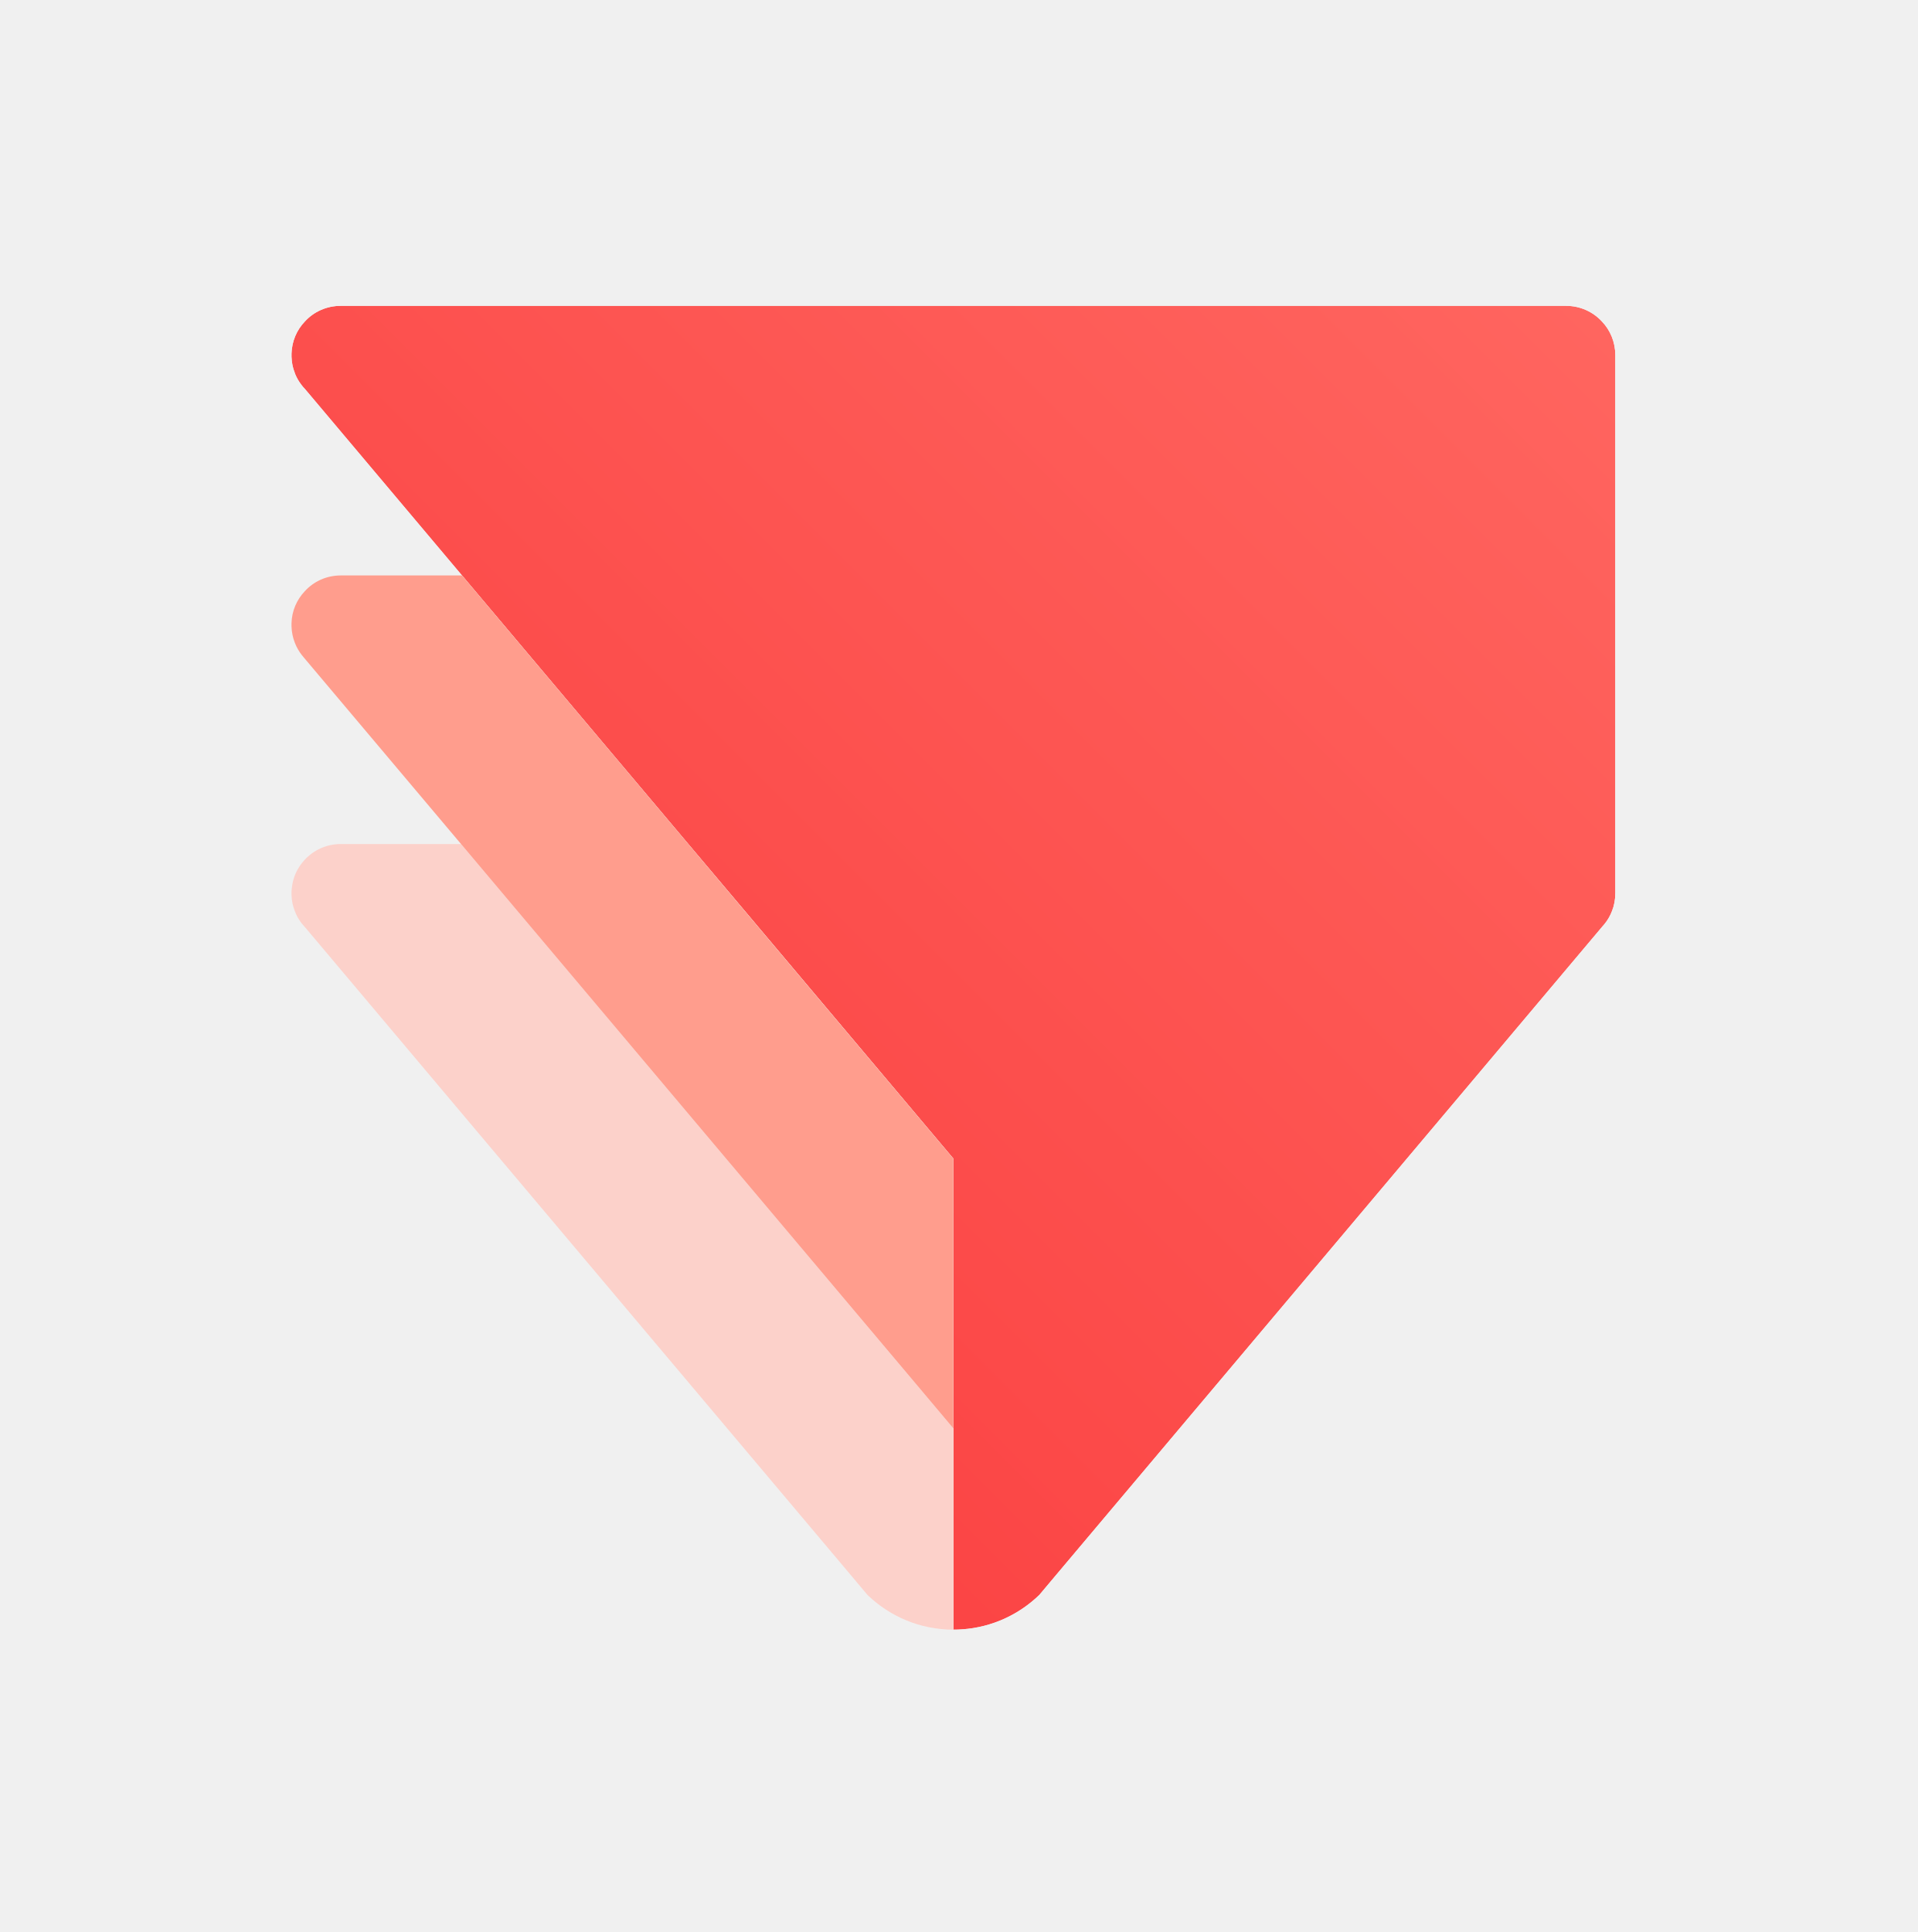
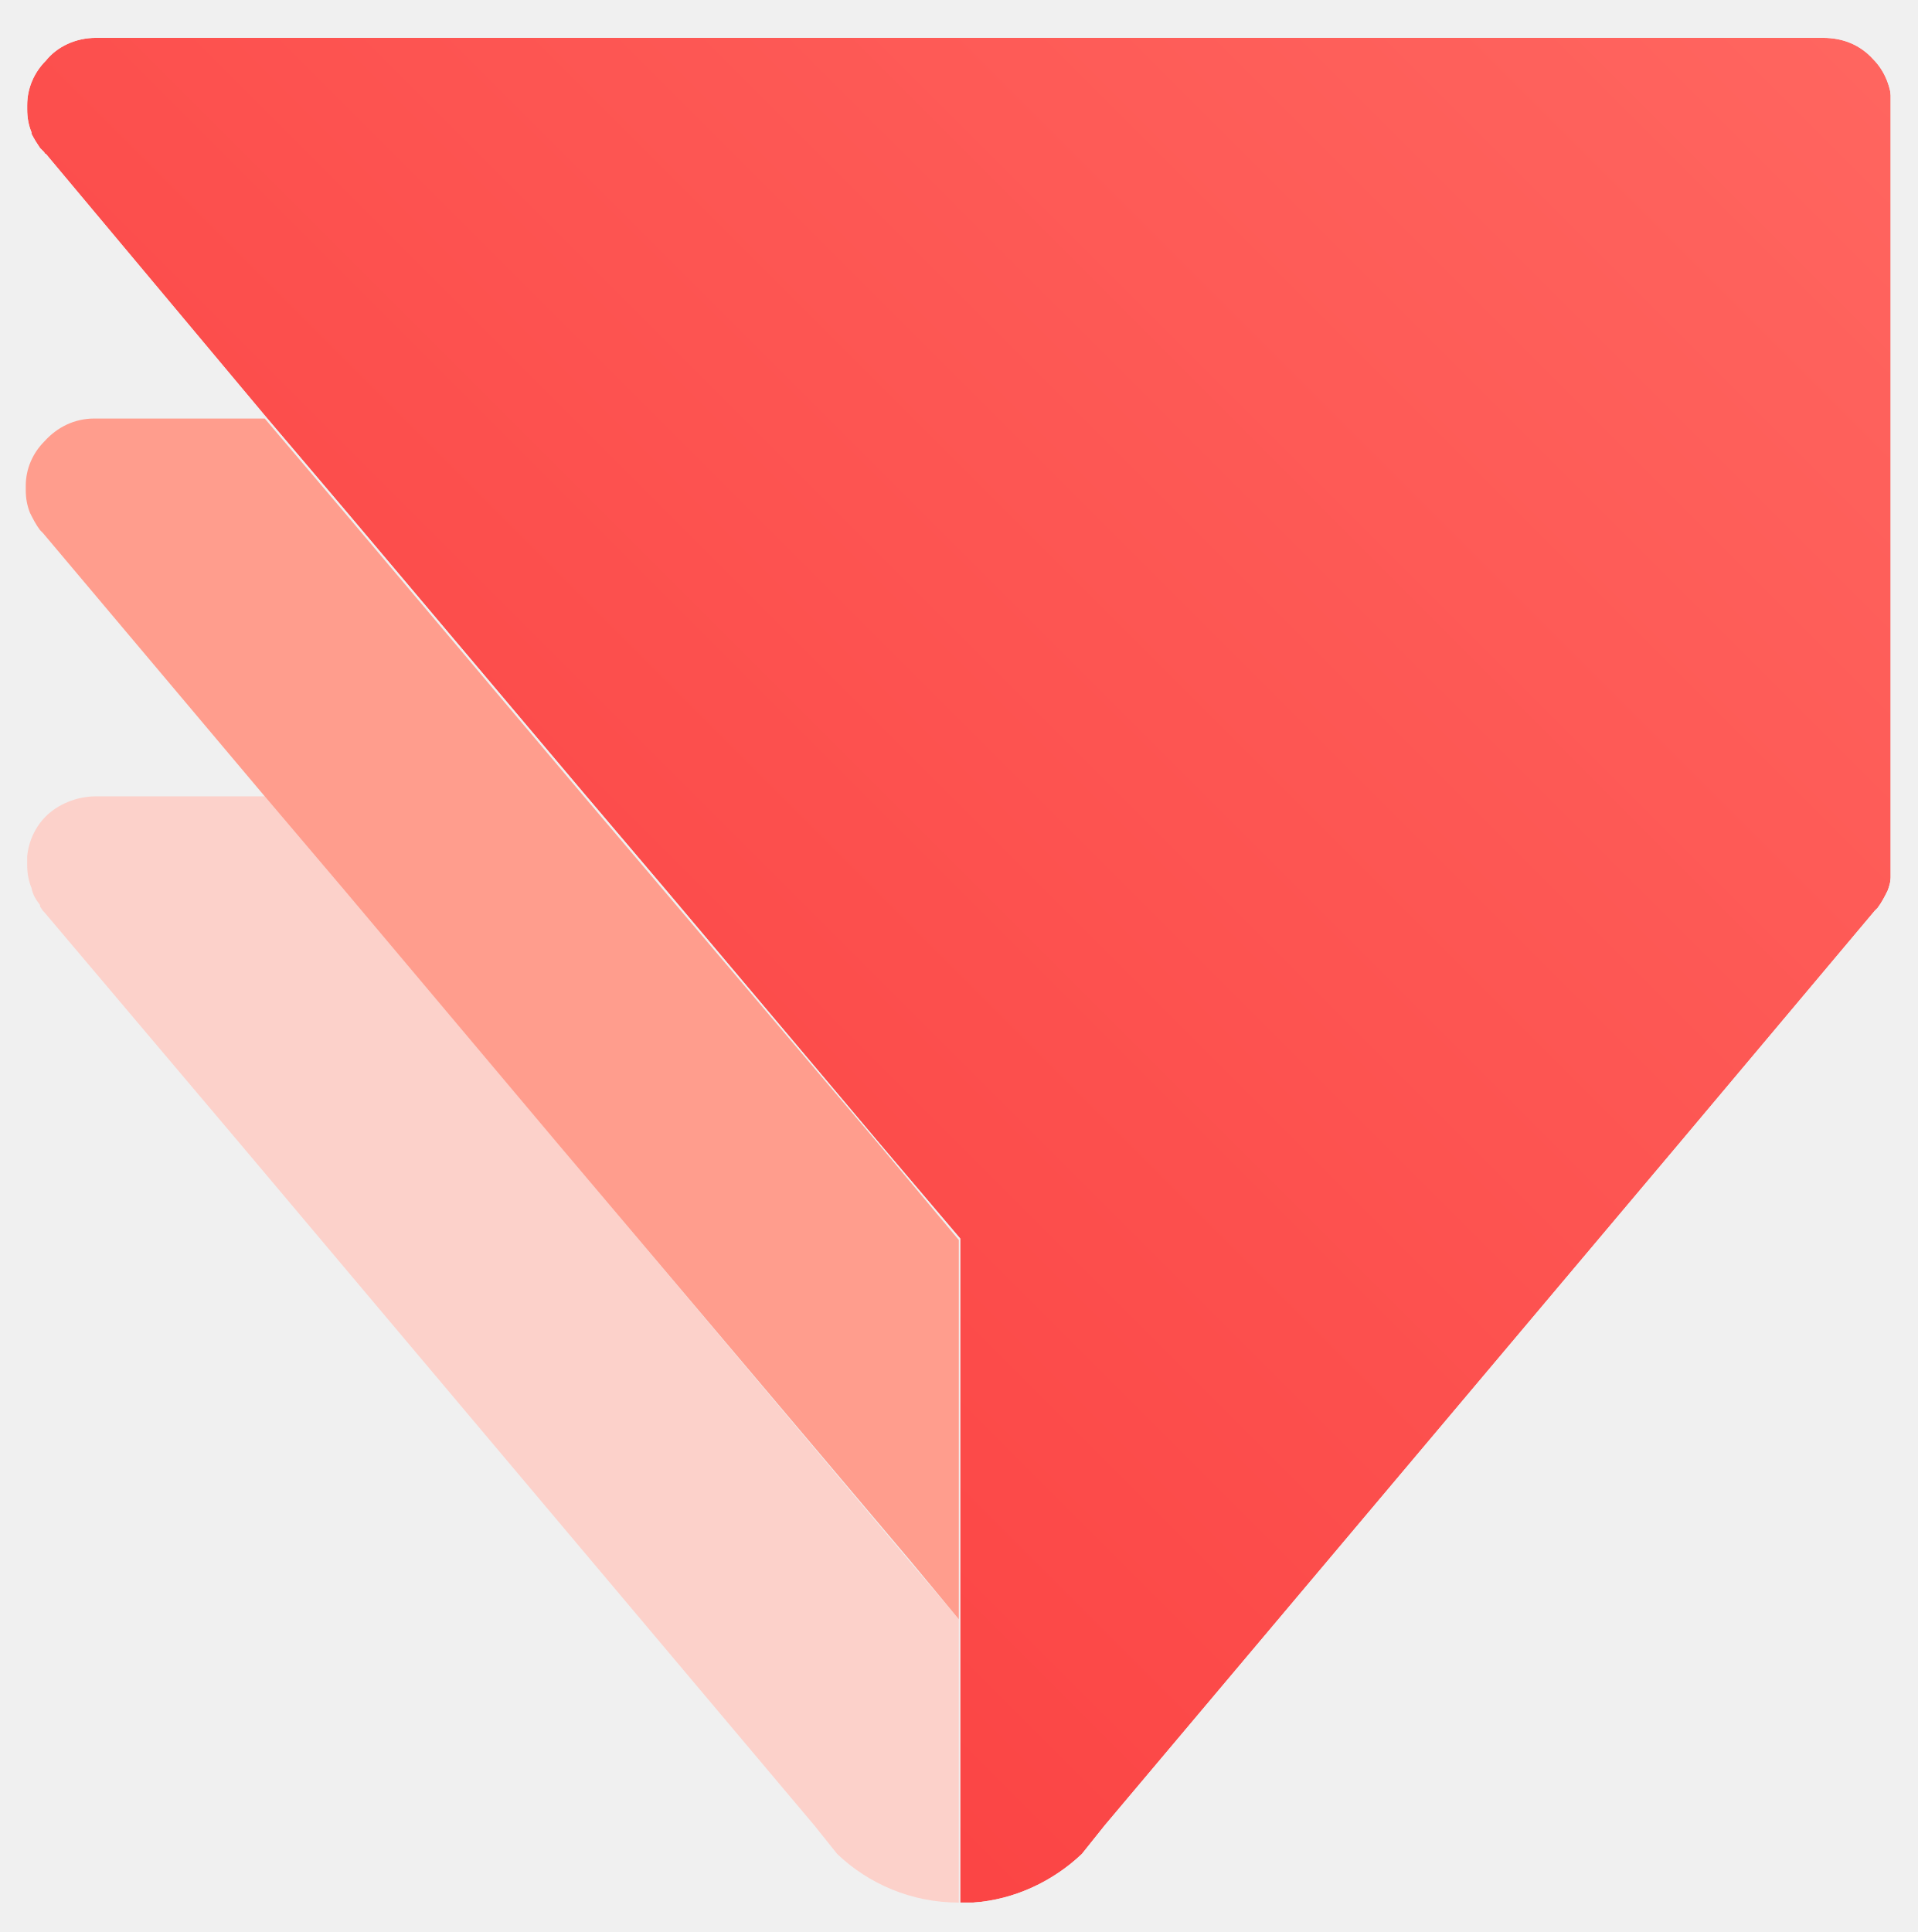
- <svg xmlns="http://www.w3.org/2000/svg" xmlns:xlink="http://www.w3.org/1999/xlink" width="134px" height="135px" viewBox="0 0 134 135" version="1.1">
-   <defs>
-     <path d="M3.811,0.126 C2.82,0.126 1.912,0.544 1.296,1.229 C0.741,1.809 0.396,2.598 0.371,3.456 L0.371,3.684 C0.382,4.091 0.462,4.473 0.605,4.824 C0.611,4.855 0.624,4.88 0.635,4.911 C0.747,5.176 0.888,5.422 1.067,5.651 C1.128,5.738 1.197,5.818 1.271,5.891 C1.283,5.91 1.301,5.928 1.32,5.947 L12.285,18.965 L16.244,23.664 L28.098,37.732 L32.057,42.424 L42.67,55.024 L46.622,59.716 L46.622,92.629 C46.839,92.629 47.049,92.623 47.258,92.605 C49.336,92.458 51.211,91.569 52.623,90.206 C52.63,90.206 52.63,90.206 52.63,90.199 L53.795,88.812 L82.262,55.024 L92.006,43.454 C92.055,43.405 92.098,43.349 92.142,43.294 C92.351,43.035 92.517,42.744 92.64,42.424 C92.795,42.042 92.875,41.623 92.875,41.178 L92.875,3.567 C92.875,2.66 92.523,1.827 91.944,1.223 C91.321,0.544 90.426,0.126 89.427,0.126 L3.811,0.126 Z" id="path-1" />
-     <path d="M3.811,0.126 C2.82,0.126 1.912,0.544 1.296,1.229 C0.741,1.809 0.396,2.598 0.371,3.456 L0.371,3.684 C0.382,4.091 0.462,4.473 0.605,4.824 C0.611,4.855 0.624,4.88 0.635,4.911 C0.747,5.176 0.888,5.422 1.067,5.651 C1.128,5.738 1.197,5.818 1.271,5.891 C1.283,5.91 1.301,5.928 1.32,5.947 L12.285,18.965 L16.244,23.664 L28.098,37.732 L32.057,42.424 L42.67,55.024 L46.622,59.716 L46.622,92.629 C46.839,92.629 47.049,92.623 47.258,92.605 C49.336,92.458 51.211,91.569 52.623,90.206 C52.63,90.206 52.63,90.206 52.63,90.199 L53.795,88.812 L82.262,55.024 L92.006,43.454 C92.055,43.405 92.098,43.349 92.142,43.294 C92.351,43.035 92.517,42.744 92.64,42.424 C92.795,42.042 92.875,41.623 92.875,41.178 L92.875,3.567 C92.875,2.66 92.523,1.827 91.944,1.223 C91.321,0.544 90.426,0.126 89.427,0.126 L3.811,0.126 Z" id="path-3" />
-     <linearGradient x1="89.867%" y1="-11.839%" x2="12.862%" y2="65.167%" id="linearGradient-5">
-       <stop stop-color="#FF6660" offset="0%" />
-       <stop stop-color="#FB4444" offset="100%" />
-     </linearGradient>
-     <polygon id="path-6" points="0 134 133.245 134 133.245 0.755 0 0.755" />
-   </defs>
-   <g id="New-Symbol" stroke="none" stroke-width="1" fill="none" fill-rule="evenodd">
+ <svg xmlns="http://www.w3.org/2000/svg" version="1.1" id="Ebene_1" x="0px" y="0px" viewBox="0 0 134 135" style="enable-background:new 0 0 134 135;" xml:space="preserve">
+   <style type="text/css">
+ 	.st0{filter:url(#Adobe_OpacityMaskFilter);}
+ 	.st1{fill-rule:evenodd;clip-rule:evenodd;fill:#FFFFFF;}
+ 	.st2{mask:url(#mask-2_00000133528551210738969040000000829274282274061229_);fill:none;}
+ 	.st3{filter:url(#Adobe_OpacityMaskFilter_00000041262331070077734990000005755179855780840638_);}
+ 	
+ 		.st4{mask:url(#mask-4_00000153681094740534620350000013172389934165854377_);fill-rule:evenodd;clip-rule:evenodd;fill:url(#Fill-6_00000173865534639286181400000013589515191985679806_);}
+ 	.st5{fill-rule:evenodd;clip-rule:evenodd;fill:#FCD1CA;}
+ 	.st6{fill-rule:evenodd;clip-rule:evenodd;fill:#FF9D8D;}
+ 	.st7{filter:url(#Adobe_OpacityMaskFilter_00000171720947034827540910000016794885404318135452_);}
+ 	.st8{mask:url(#mask-7_00000164510293578447822270000009026749187341272451_);fill:none;}
+ </style>
+   <g id="New-Symbol">
    <g id="Symbol_Simple">
      <g id="Group-5" transform="translate(20, 21.245)">
-         <mask id="mask-2" fill="white">
-           <use xlink:href="#path-1" />
+         <g id="Clip-4">
+ 			</g>
+         <defs>
+           <filter id="Adobe_OpacityMaskFilter" filterUnits="userSpaceOnUse" x="-18.2" y="-18.6" width="130.3" height="130.3">
+             <feColorMatrix type="matrix" values="1 0 0 0 0  0 1 0 0 0  0 0 1 0 0  0 0 0 1 0" />
+           </filter>
+         </defs>
+         <mask maskUnits="userSpaceOnUse" x="-18.2" y="-18.6" width="130.3" height="130.3" id="mask-2_00000133528551210738969040000000829274282274061229_">
+           <g class="st0">
+             <path id="path-1_00000132789287869043550600000018088425331167229841_" class="st1" d="M-13.3-18.6c-1.4,0-2.7,0.6-3.5,1.6       c-0.8,0.8-1.3,1.9-1.3,3.1v0.3c0,0.6,0.1,1.1,0.3,1.6c0,0,0,0.1,0,0.1c0.2,0.4,0.4,0.7,0.6,1c0.1,0.1,0.2,0.2,0.3,0.3       c0,0,0,0.1,0.1,0.1L-1.4,7.9l5.6,6.6l16.7,19.8l5.6,6.6l15,17.8l5.6,6.6v46.4c0.3,0,0.6,0,0.9,0c2.9-0.2,5.6-1.5,7.6-3.4       c0,0,0,0,0,0l1.6-2l40.1-47.6l13.7-16.3c0.1-0.1,0.1-0.1,0.2-0.2c0.3-0.4,0.5-0.8,0.7-1.2c0.2-0.5,0.3-1.1,0.3-1.8v-53       c0-1.3-0.5-2.5-1.3-3.3c-0.9-1-2.1-1.5-3.5-1.5H-13.3z" />
+           </g>
        </mask>
-         <g id="Clip-4" />
-         <path d="M3.811,0.126 C2.82,0.126 1.912,0.544 1.296,1.229 C0.741,1.809 0.396,2.598 0.371,3.456 L0.371,3.684 C0.382,4.091 0.462,4.473 0.605,4.824 C0.611,4.855 0.624,4.88 0.635,4.911 C0.747,5.176 0.888,5.422 1.067,5.651 C1.128,5.738 1.197,5.818 1.271,5.891 C1.283,5.91 1.301,5.928 1.32,5.947 L12.285,18.965 L16.244,23.664 L28.098,37.732 L32.057,42.424 L42.67,55.024 L46.622,59.716 L46.622,92.629 C46.839,92.629 47.049,92.623 47.258,92.605 C49.336,92.458 51.211,91.569 52.623,90.206 C52.63,90.206 52.63,90.206 52.63,90.199 L53.795,88.812 L82.262,55.024 L92.006,43.454 C92.055,43.405 92.098,43.349 92.142,43.294 C92.351,43.035 92.517,42.744 92.64,42.424 C92.795,42.042 92.875,41.623 92.875,41.178 L92.875,3.567 C92.875,2.66 92.523,1.827 91.944,1.223 C91.321,0.544 90.426,0.126 89.427,0.126 L3.811,0.126 Z" id="Fill-3" mask="url(#mask-2)" />
+         <path id="Fill-3" class="st2" d="M-13.3-18.6c-1.4,0-2.7,0.6-3.5,1.6c-0.8,0.8-1.3,1.9-1.3,3.1v0.3c0,0.6,0.1,1.1,0.3,1.6     c0,0,0,0.1,0,0.1c0.2,0.4,0.4,0.7,0.6,1c0.1,0.1,0.2,0.2,0.3,0.3c0,0,0,0.1,0.1,0.1L-1.4,7.9l5.6,6.6l16.7,19.8l5.6,6.6l15,17.8     l5.6,6.6v46.4c0.3,0,0.6,0,0.9,0c2.9-0.2,5.6-1.5,7.6-3.4c0,0,0,0,0,0l1.6-2l40.1-47.6l13.7-16.3c0.1-0.1,0.1-0.1,0.2-0.2     c0.3-0.4,0.5-0.8,0.7-1.2c0.2-0.5,0.3-1.1,0.3-1.8v-53c0-1.3-0.5-2.5-1.3-3.3c-0.9-1-2.1-1.5-3.5-1.5H-13.3z" />
      </g>
      <g id="Group-8" transform="translate(20, 21.245)">
-         <mask id="mask-4" fill="white">
-           <use xlink:href="#path-3" />
+         <g id="Clip-7">
+ 			</g>
+         <defs>
+           <filter id="Adobe_OpacityMaskFilter_00000159439522926073269130000000936721878327082629_" filterUnits="userSpaceOnUse" x="-18.2" y="-18.6" width="130.3" height="130.3">
+             <feColorMatrix type="matrix" values="1 0 0 0 0  0 1 0 0 0  0 0 1 0 0  0 0 0 1 0" />
+           </filter>
+         </defs>
+         <mask maskUnits="userSpaceOnUse" x="-18.2" y="-18.6" width="130.3" height="130.3" id="mask-4_00000153681094740534620350000013172389934165854377_">
+           <g style="filter:url(#Adobe_OpacityMaskFilter_00000159439522926073269130000000936721878327082629_);">
+             <path id="path-3_00000149346537261389555920000004727064440720227748_" class="st1" d="M-13.3-18.6c-1.4,0-2.7,0.6-3.5,1.6       c-0.8,0.8-1.3,1.9-1.3,3.1v0.3c0,0.6,0.1,1.1,0.3,1.6c0,0,0,0.1,0,0.1c0.2,0.4,0.4,0.7,0.6,1c0.1,0.1,0.2,0.2,0.3,0.3       c0,0,0,0.1,0.1,0.1L-1.4,7.9l5.6,6.6l16.7,19.8l5.6,6.6l15,17.8l5.6,6.6v46.4c0.3,0,0.6,0,0.9,0c2.9-0.2,5.6-1.5,7.6-3.4       c0,0,0,0,0,0l1.6-2l40.1-47.6l13.7-16.3c0.1-0.1,0.1-0.1,0.2-0.2c0.3-0.4,0.5-0.8,0.7-1.2c0.2-0.5,0.3-1.1,0.3-1.8v-53       c0-1.3-0.5-2.5-1.3-3.3c-0.9-1-2.1-1.5-3.5-1.5H-13.3z" />
+           </g>
        </mask>
-         <g id="Clip-7" />
-         <path d="M3.811,0.126 C2.82,0.126 1.912,0.544 1.296,1.229 C0.741,1.809 0.396,2.598 0.371,3.456 L0.371,3.684 C0.382,4.091 0.462,4.473 0.605,4.824 C0.611,4.855 0.624,4.88 0.635,4.911 C0.747,5.176 0.888,5.422 1.067,5.651 C1.128,5.738 1.197,5.818 1.271,5.891 C1.283,5.91 1.301,5.928 1.32,5.947 L12.285,18.965 L16.244,23.664 L28.098,37.732 L32.057,42.424 L42.67,55.024 L46.622,59.716 L46.622,92.629 C46.839,92.629 47.049,92.623 47.258,92.605 C49.336,92.458 51.211,91.569 52.623,90.206 C52.63,90.206 52.63,90.206 52.63,90.199 L53.795,88.812 L82.262,55.024 L92.006,43.454 C92.055,43.405 92.098,43.349 92.142,43.294 C92.351,43.035 92.517,42.744 92.64,42.424 C92.795,42.042 92.875,41.623 92.875,41.178 L92.875,3.567 C92.875,2.66 92.523,1.827 91.944,1.223 C91.321,0.544 90.426,0.126 89.427,0.126 L3.811,0.126 Z" id="Fill-6" fill="url(#linearGradient-5)" mask="url(#mask-4)" />
+         <linearGradient id="Fill-6_00000050621263929139706200000016203778419088690311_" gradientUnits="userSpaceOnUse" x1="-198.967" y1="295.157" x2="-200.052" y2="294.072" gradientTransform="matrix(92.504 0 0 -92.503 18504.178 27268.854)">
+           <stop offset="0" style="stop-color:#FF6660" />
+           <stop offset="1" style="stop-color:#FB4444" />
+         </linearGradient>
+         <path id="Fill-6" style="mask:url(#mask-4_00000153681094740534620350000013172389934165854377_);fill-rule:evenodd;clip-rule:evenodd;fill:url(#Fill-6_00000050621263929139706200000016203778419088690311_);" d="     M-13.3-18.6c-1.4,0-2.7,0.6-3.5,1.6c-0.8,0.8-1.3,1.9-1.3,3.1v0.3c0,0.6,0.1,1.1,0.3,1.6c0,0,0,0.1,0,0.1c0.2,0.4,0.4,0.7,0.6,1     c0.1,0.1,0.2,0.2,0.3,0.3c0,0,0,0.1,0.1,0.1L-1.4,7.9l5.6,6.6l16.7,19.8l5.6,6.6l15,17.8l5.6,6.6v46.4c0.3,0,0.6,0,0.9,0     c2.9-0.2,5.6-1.5,7.6-3.4c0,0,0,0,0,0l1.6-2l40.1-47.6l13.7-16.3c0.1-0.1,0.1-0.1,0.2-0.2c0.3-0.4,0.5-0.8,0.7-1.2     c0.2-0.5,0.3-1.1,0.3-1.8v-53c0-1.3-0.5-2.5-1.3-3.3c-0.9-1-2.1-1.5-3.5-1.5H-13.3z" />
      </g>
      <g id="Group-15" transform="translate(0, 0.245)">
-         <path d="M66.623,99.557 L66.623,113.629 C64.292,113.629 62.177,112.704 60.622,111.205 C60.616,111.205 60.616,111.205 60.616,111.2 L59.451,109.812 L30.984,76.024 L21.296,64.522 C21.271,64.51 21.253,64.485 21.24,64.46 L21.086,64.282 C21.074,64.269 21.067,64.257 21.056,64.244 C20.87,63.992 20.71,63.72 20.605,63.424 C20.463,63.073 20.383,62.691 20.371,62.296 L20.371,62.062 C20.371,61.988 20.377,61.913 20.39,61.839 C20.457,61.063 20.79,60.371 21.296,59.829 C21.919,59.157 22.819,58.732 23.811,58.732 L32.218,58.732 L36.171,63.424 L46.784,76.024 L64.186,96.677 L66.617,99.563 L66.623,99.557 Z" id="Fill-9" fill="#FCD1CA" />
-         <path d="M66.623,80.719 L66.623,99.555 L66.617,99.561 L64.189,96.676 L46.787,76.025 L36.172,63.427 L32.218,58.732 L21.232,45.7 C21.186,45.649 21.14,45.591 21.094,45.532 C20.892,45.273 20.724,44.984 20.602,44.665 C20.464,44.313 20.383,43.931 20.371,43.527 L20.371,43.295 C20.394,42.434 20.741,41.659 21.296,41.07 C21.915,40.387 22.816,39.965 23.811,39.965 L32.287,39.965 L36.247,44.665 L48.1,58.732 L52.054,63.427 L62.669,76.025 L66.623,80.719 Z" id="Fill-11" fill="#FF9D8D" />
-         <mask id="mask-7" fill="white">
-           <use xlink:href="#path-6" />
+         <path id="Fill-9" class="st5" d="M67,112.9v19.8c-3.3,0-6.3-1.3-8.5-3.4c0,0,0,0,0,0l-1.6-2L16.8,79.7L3.1,63.5     c0,0-0.1-0.1-0.1-0.1l-0.2-0.3c0,0,0,0,0-0.1c-0.3-0.4-0.5-0.7-0.6-1.2c-0.2-0.5-0.3-1-0.3-1.6v-0.3c0-0.1,0-0.2,0-0.3     c0.1-1.1,0.6-2.1,1.3-2.8C4,56,5.3,55.4,6.7,55.4h11.8l5.6,6.6l15,17.8l24.5,29.1L67,112.9L67,112.9z" />
+         <path id="Fill-11" class="st6" d="M67,86.4v26.5l0,0l-3.4-4.1L39,79.7L24.1,62l-5.6-6.6L3,37C3,37,2.9,36.9,2.8,36.8     c-0.3-0.4-0.5-0.8-0.7-1.2c-0.2-0.5-0.3-1-0.3-1.6v-0.3c0-1.2,0.5-2.3,1.3-3.1c0.9-1,2.1-1.6,3.5-1.6h11.9l5.6,6.6l16.7,19.8     l5.6,6.6l15,17.7L67,86.4z" />
+         <g id="Clip-14">
+ 			</g>
+         <defs>
+           <filter id="Adobe_OpacityMaskFilter_00000183958798366170277660000003921831847500804792_" filterUnits="userSpaceOnUse" x="-26.2" y="-25.6" width="186.3" height="186.3">
+             <feColorMatrix type="matrix" values="1 0 0 0 0  0 1 0 0 0  0 0 1 0 0  0 0 0 1 0" />
+           </filter>
+         </defs>
+         <mask maskUnits="userSpaceOnUse" x="-26.2" y="-25.6" width="186.3" height="186.3" id="mask-7_00000164510293578447822270000009026749187341272451_">
+           <g style="filter:url(#Adobe_OpacityMaskFilter_00000183958798366170277660000003921831847500804792_);">
+             <polygon id="path-6_00000096751948553676382040000016807758150045343929_" class="st1" points="-26.9,161.4 160.8,161.4        160.8,-26.3 -26.9,-26.3      " />
+           </g>
        </mask>
-         <g id="Clip-14" />
-         <polygon id="Stroke-13" mask="url(#mask-7)" points="0.5 133.5 132.745 133.5 132.745 1.255 0.5 1.255" />
+         <polygon id="Stroke-13" class="st8" points="-26.2,160.7 160.1,160.7 160.1,-25.6 -26.2,-25.6    " />
      </g>
    </g>
  </g>
</svg>
